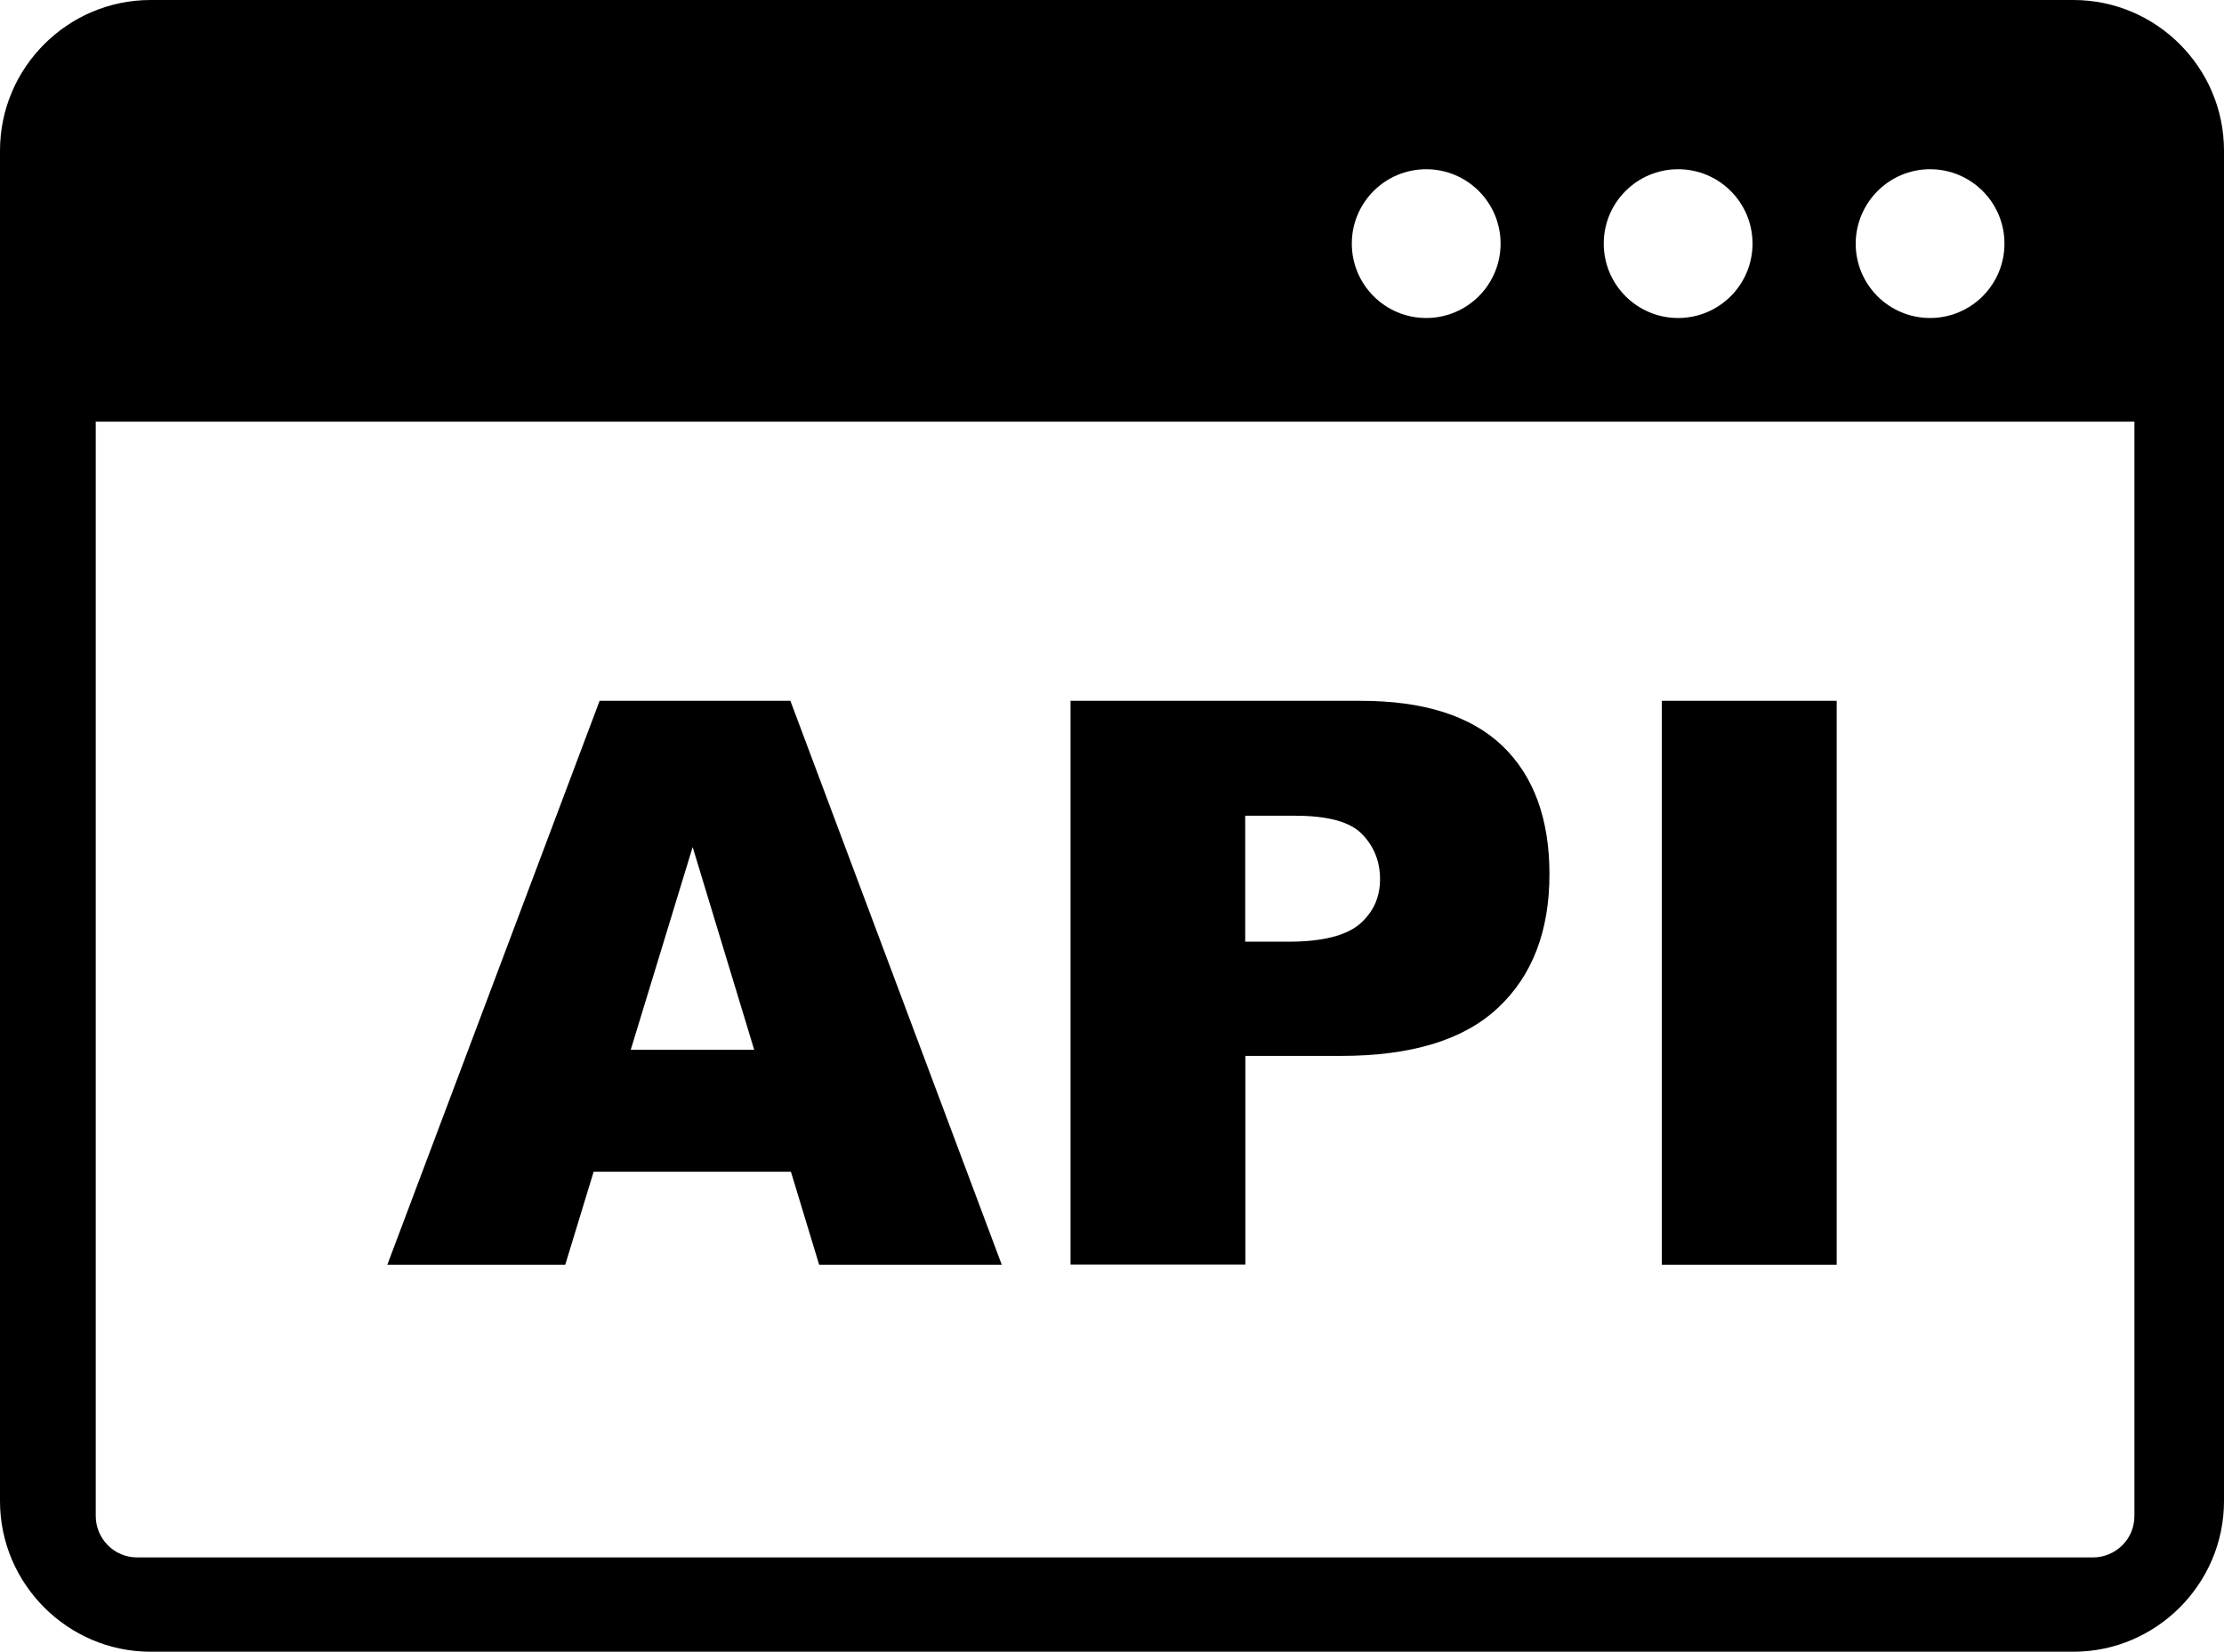
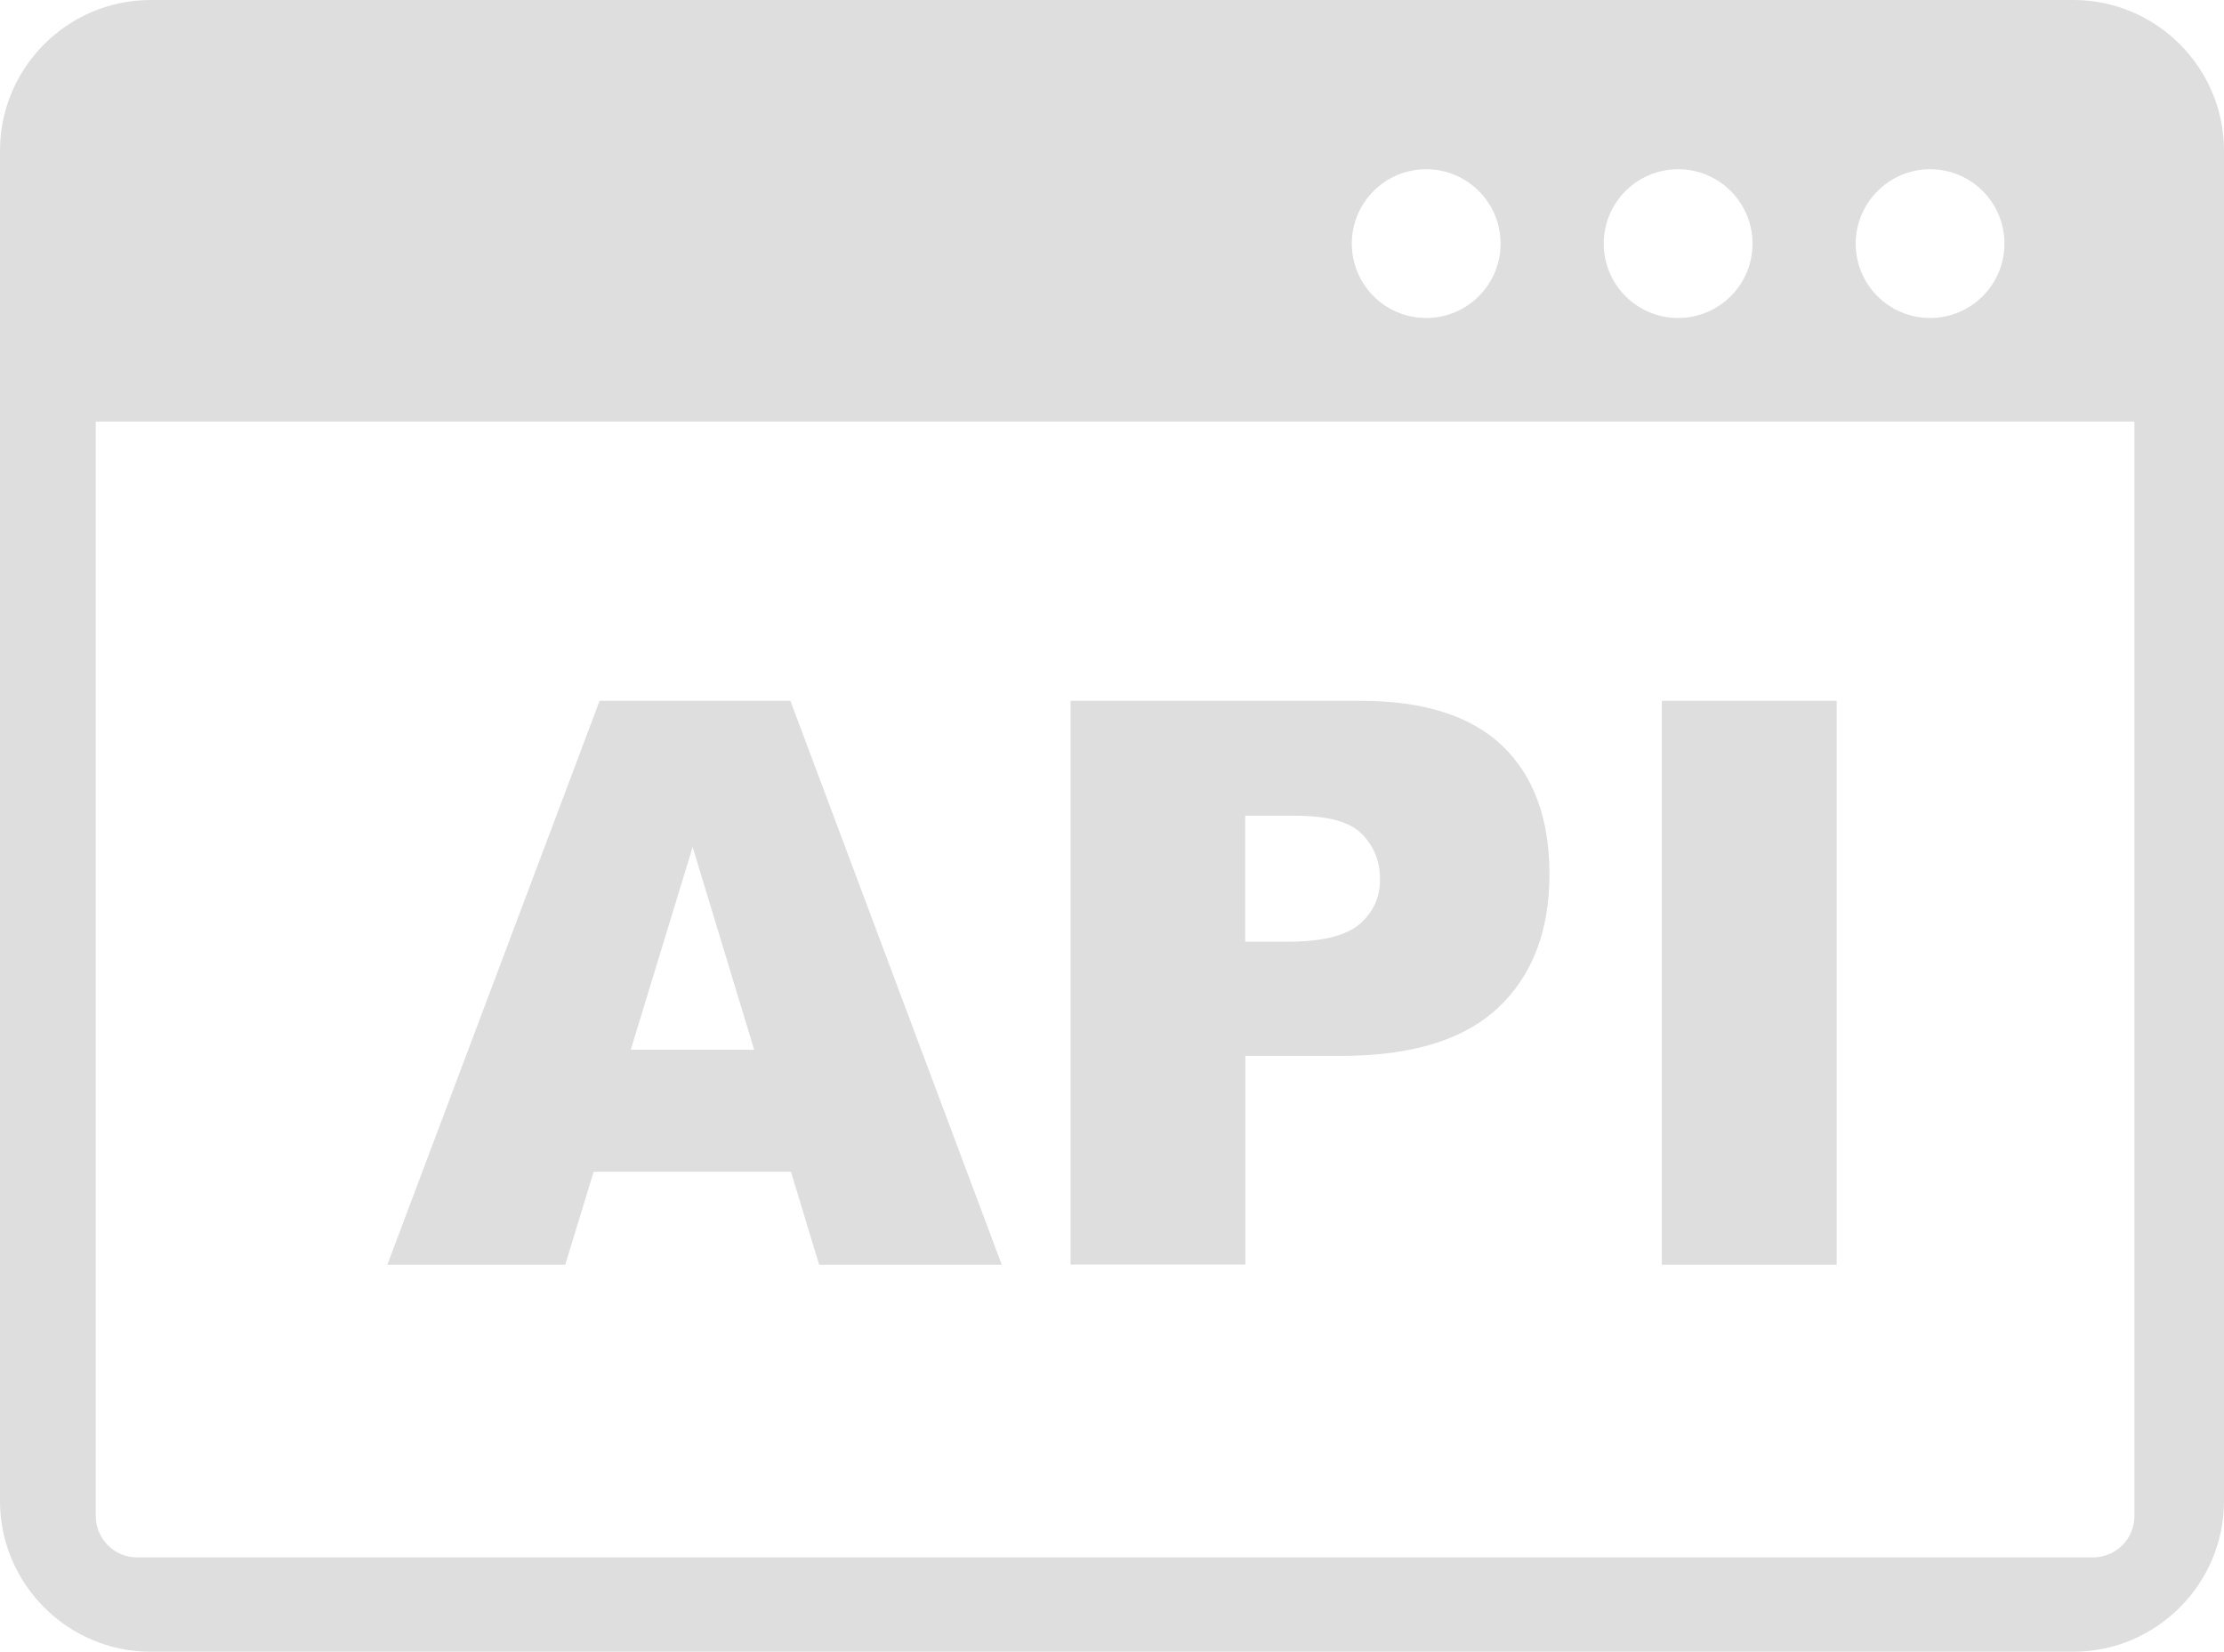
<svg xmlns="http://www.w3.org/2000/svg" version="1.1" id="Layer_1" x="0px" y="0px" viewBox="0 0 122.88 91.26" style="enable-background:new 0 0 122.88 91.26" xml:space="preserve">
-   <style type="text/css">.st0{fill-rule:evenodd;clip-rule:evenodd;}</style>
+   <style type="text/css">.st0{fill-rule:evenodd;clip-rule:evenodd;fill:#dedede;}</style>
  <g>
    <path class="st0" d="M8.32,0h106.24c4.58,0,8.32,3.74,8.32,8.32v74.62c0,4.57-3.74,8.32-8.32,8.32H8.32C3.74,91.26,0,87.51,0,82.94 V8.32C0,3.74,3.74,0,8.32,0L8.32,0z M43.7,64.74H32.8l-1.57,5.14H21.4l11.73-31.16h10.54l11.68,31.16H45.26L43.7,64.74L43.7,64.74z M41.67,58l-3.4-11.2L34.85,58H41.67L41.67,58z M59.15,38.72h16.02c3.49,0,6.1,0.83,7.84,2.49c1.73,1.66,2.6,4.03,2.6,7.09 c0,3.15-0.95,5.61-2.84,7.38c-1.89,1.78-4.79,2.66-8.68,2.66h-5.28v11.53h-9.66V38.72L59.15,38.72z M68.81,52.03h2.37 c1.87,0,3.18-0.33,3.94-0.97c0.75-0.65,1.13-1.47,1.13-2.48c0-0.98-0.33-1.81-0.99-2.49c-0.65-0.68-1.89-1.02-3.7-1.02h-2.76V52.03 L68.81,52.03z M91.82,38.72h9.66v31.16h-9.66V38.72L91.82,38.72z M117.97,23.29H5.29v60.46c0,0.64,0.25,1.2,0.67,1.63 c0.42,0.42,0.99,0.67,1.63,0.67h108.04c0.64,0,1.2-0.25,1.63-0.67c0.43-0.43,0.67-0.99,0.67-1.63V23.29H117.97L117.97,23.29z M106.64,9.35c2.27,0,4.11,1.84,4.11,4.11c0,2.27-1.84,4.11-4.11,4.11c-2.27,0-4.11-1.84-4.11-4.11 C102.54,11.19,104.38,9.35,106.64,9.35L106.64,9.35z M78.8,9.35c2.27,0,4.11,1.84,4.11,4.11c0,2.27-1.84,4.11-4.11,4.11 c-2.27,0-4.11-1.84-4.11-4.11C74.69,11.19,76.53,9.35,78.8,9.35L78.8,9.35z M92.72,9.35c2.27,0,4.11,1.84,4.11,4.11 c0,2.27-1.84,4.11-4.11,4.11c-2.27,0-4.11-1.84-4.11-4.11C88.61,11.19,90.45,9.35,92.72,9.35L92.72,9.35z" />
  </g>
</svg>
